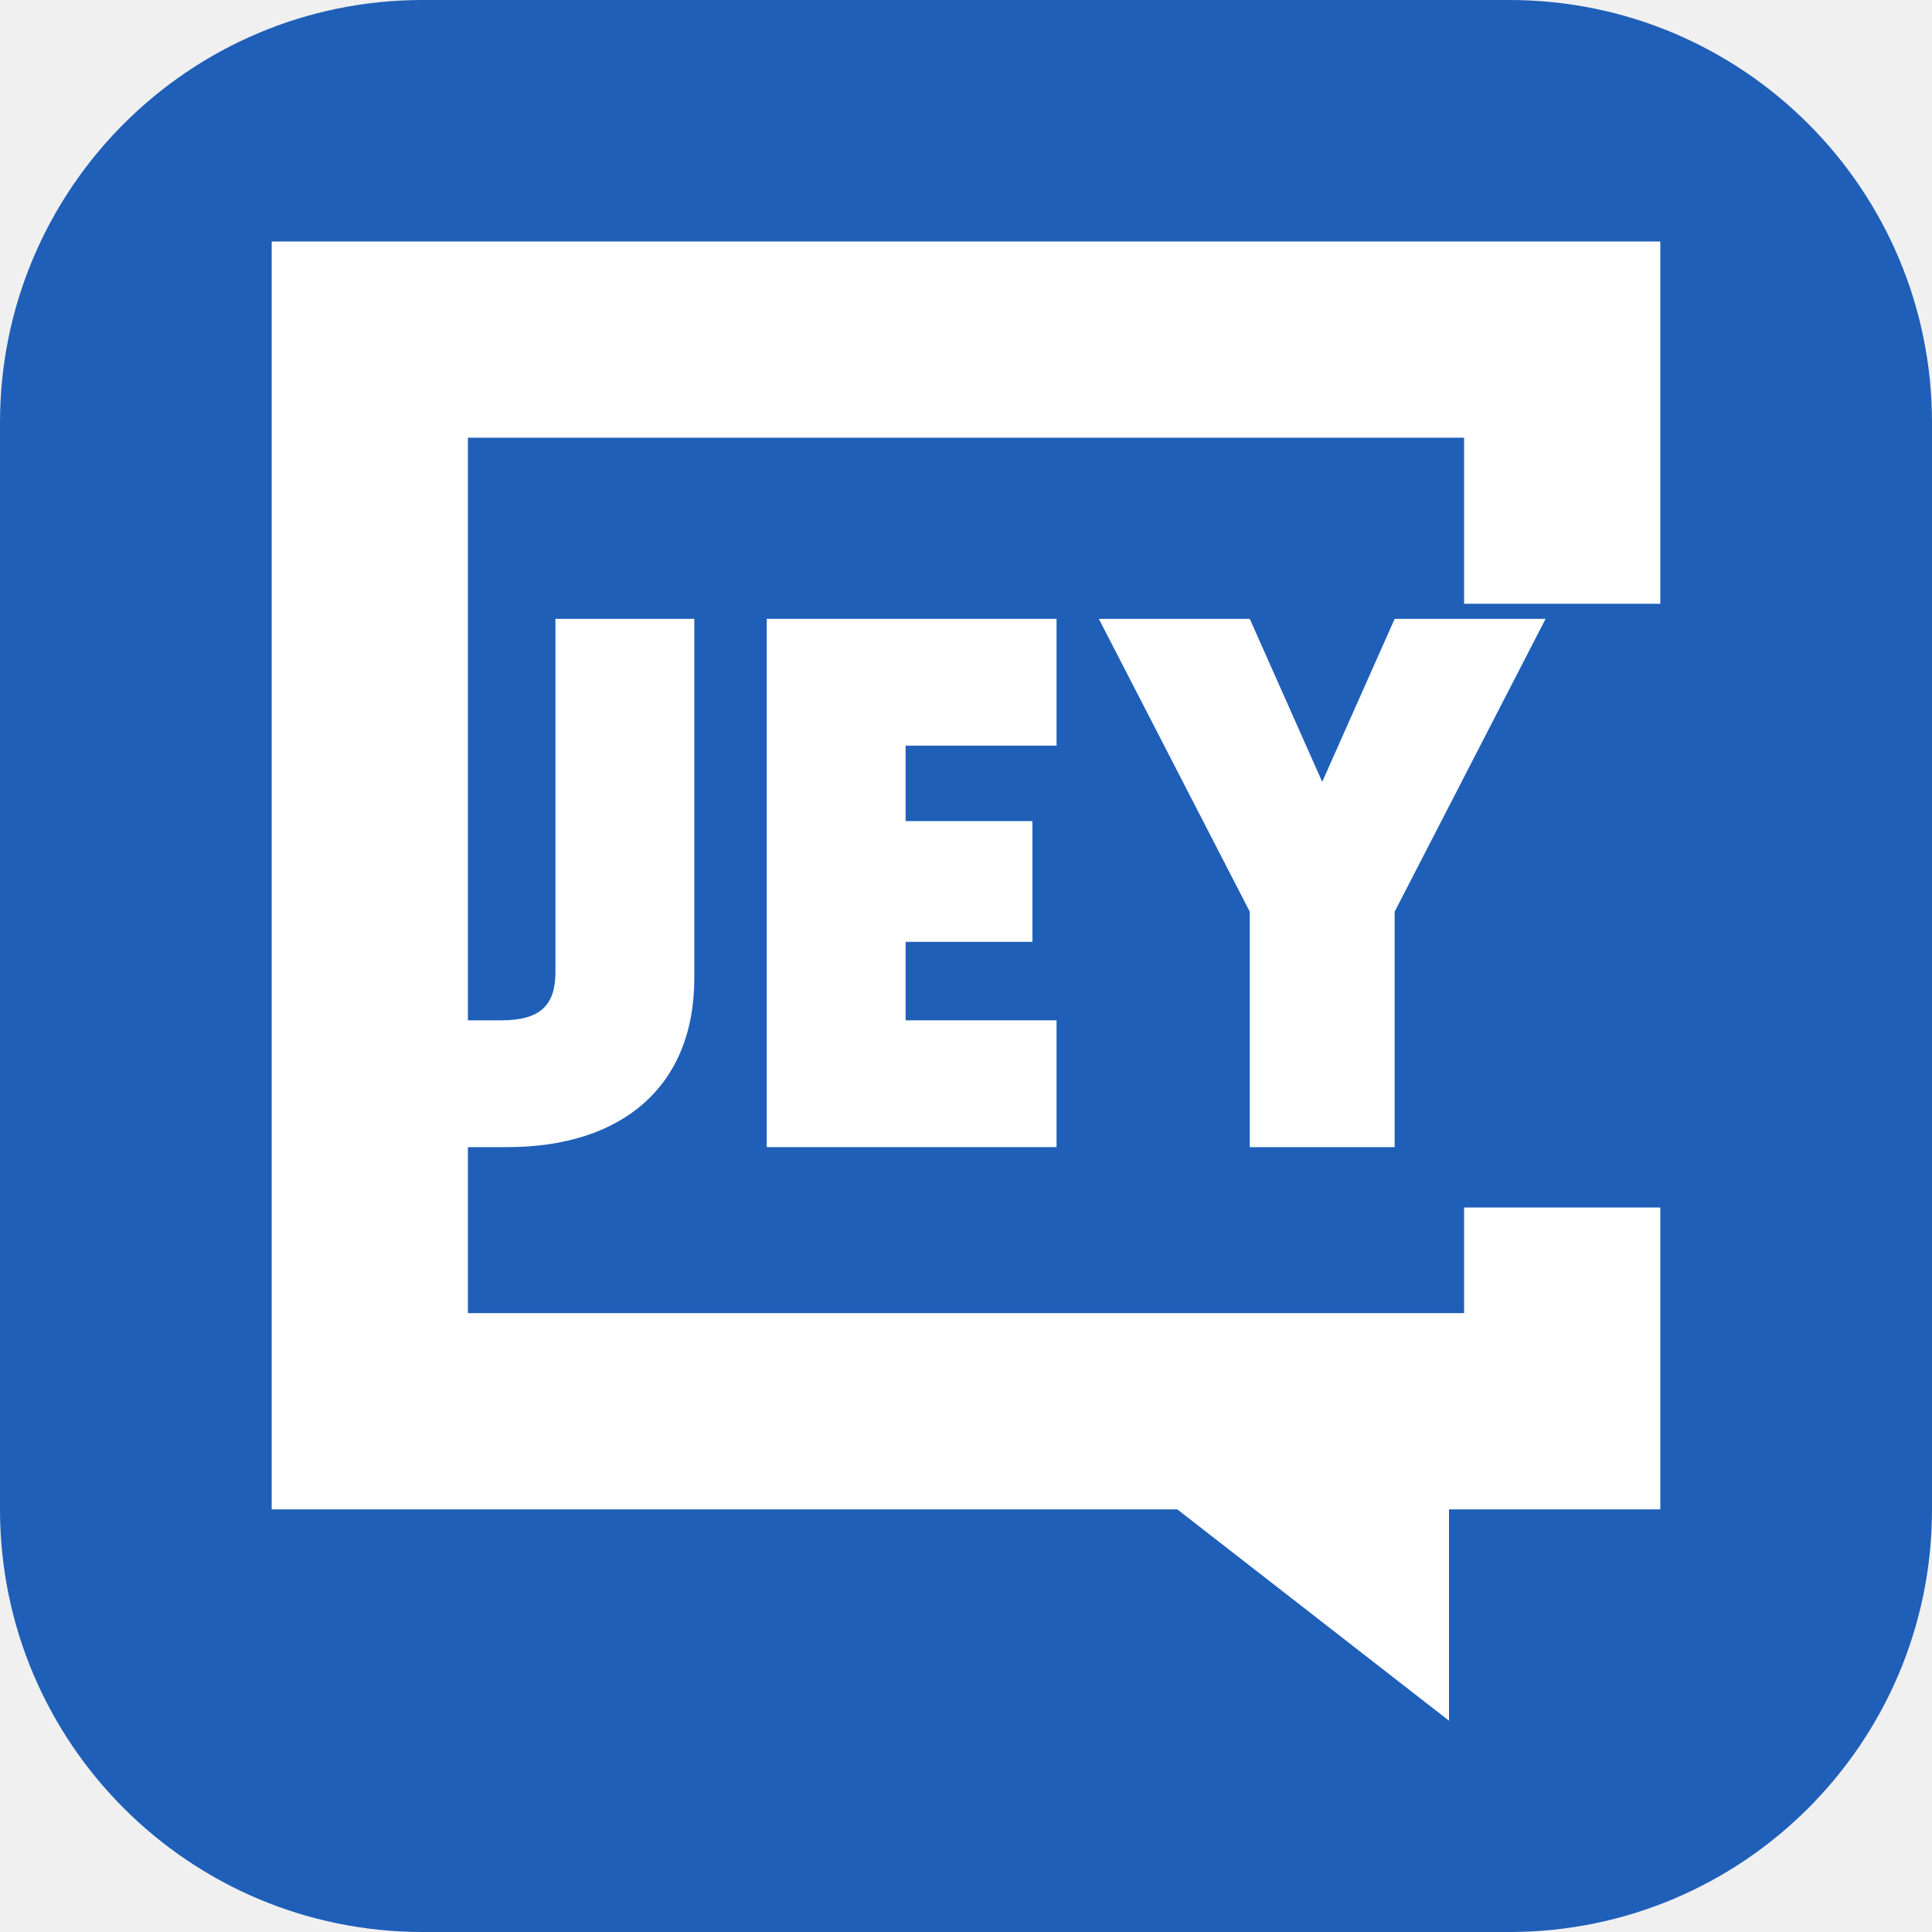
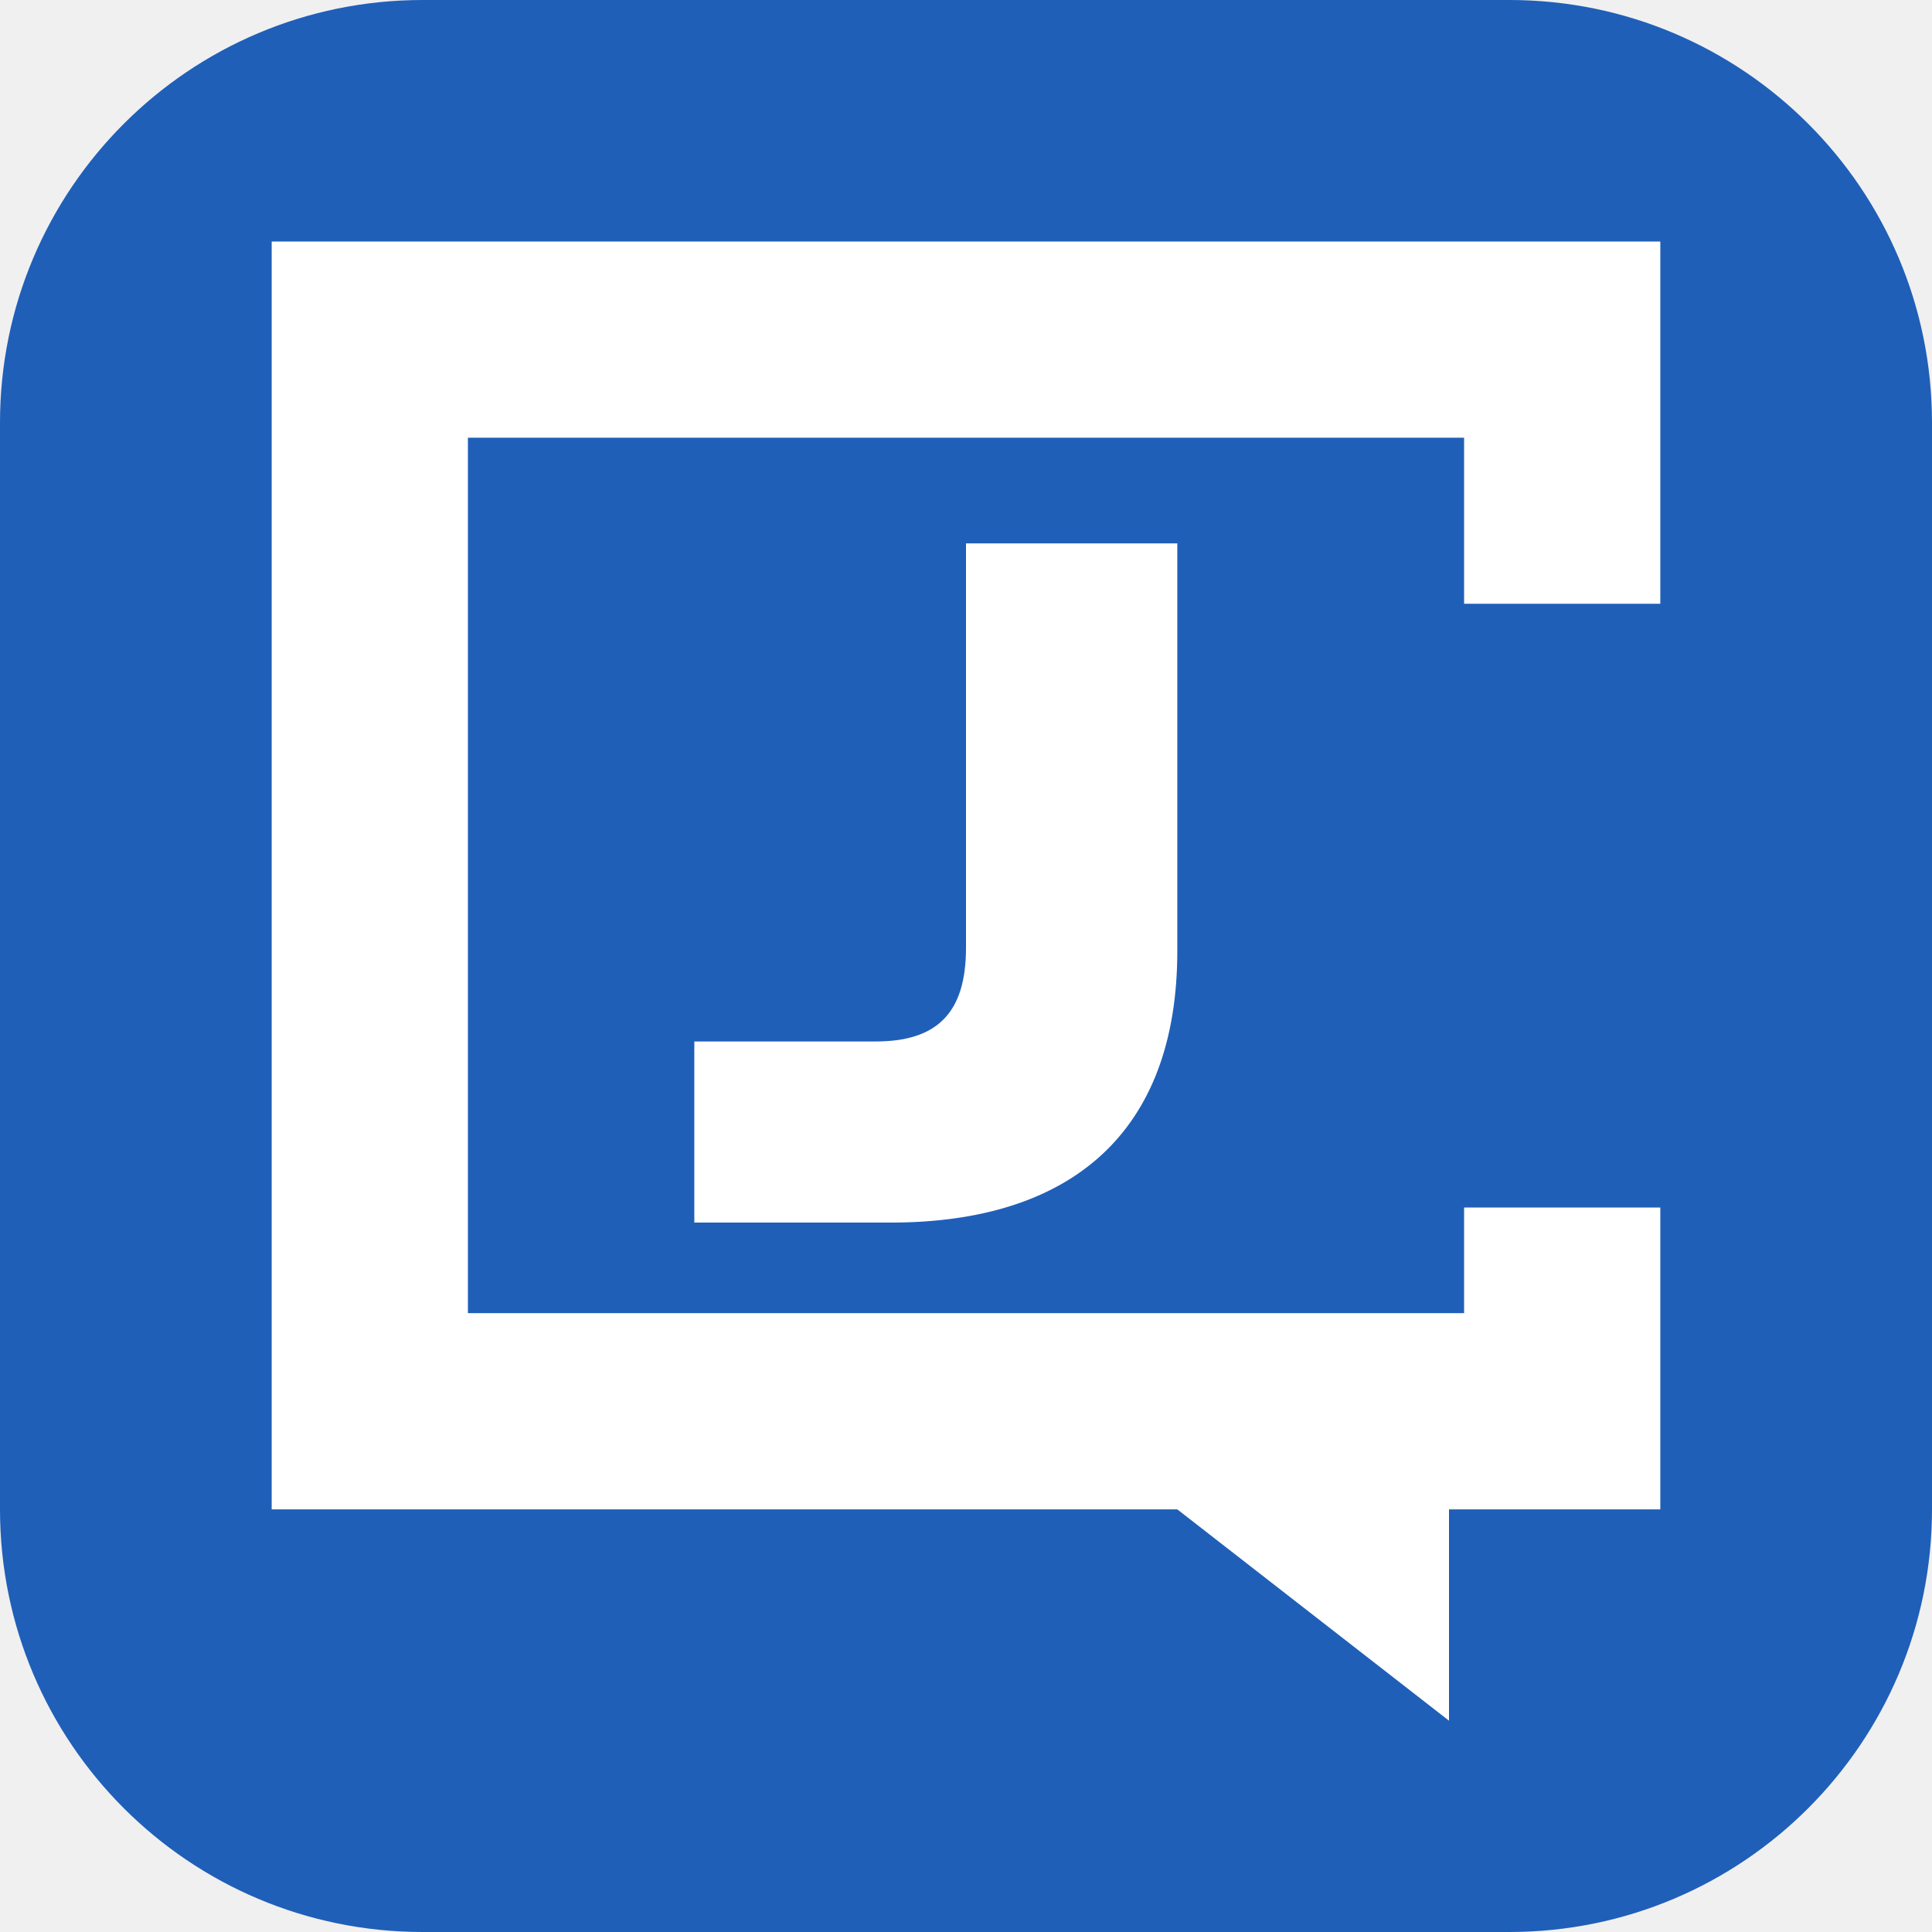
<svg xmlns="http://www.w3.org/2000/svg" viewBox="0 0 64 64">
  <rect width="64" height="64" rx="14" fill="#1F5FB8" />
  <path fill="#fff" d="M9 8H55V20H48.5V14.5H15.5V43.5H48.5V40H55V50H48V57L39 50H9Z" />
-   <path fill="#fff" d="M18.4 20.5H23V32.4C23 36 20.6 38 16.8 38H13.6V33.8H16.6C17.9 33.8 18.4 33.3 18.4 32.2Z" />
-   <path fill="#fff" d="M25.4 20.5H35V24.7H30V27.2H34.2V31.2H30V33.8H35V38H25.4Z" />
-   <path fill="#fff" d="M36.4 20.5H41.4L43.8 25.9L46.2 20.5H51.2L46.2 30.2V38H41.4V30.2Z" />
+   <path fill="#fff" d="M32 18H39V31.5C39 37.5 35.5 40.5 29.5 40.5H23V34.5H29C31 34.5 32 33.6 32 31.4Z" />
</svg>
